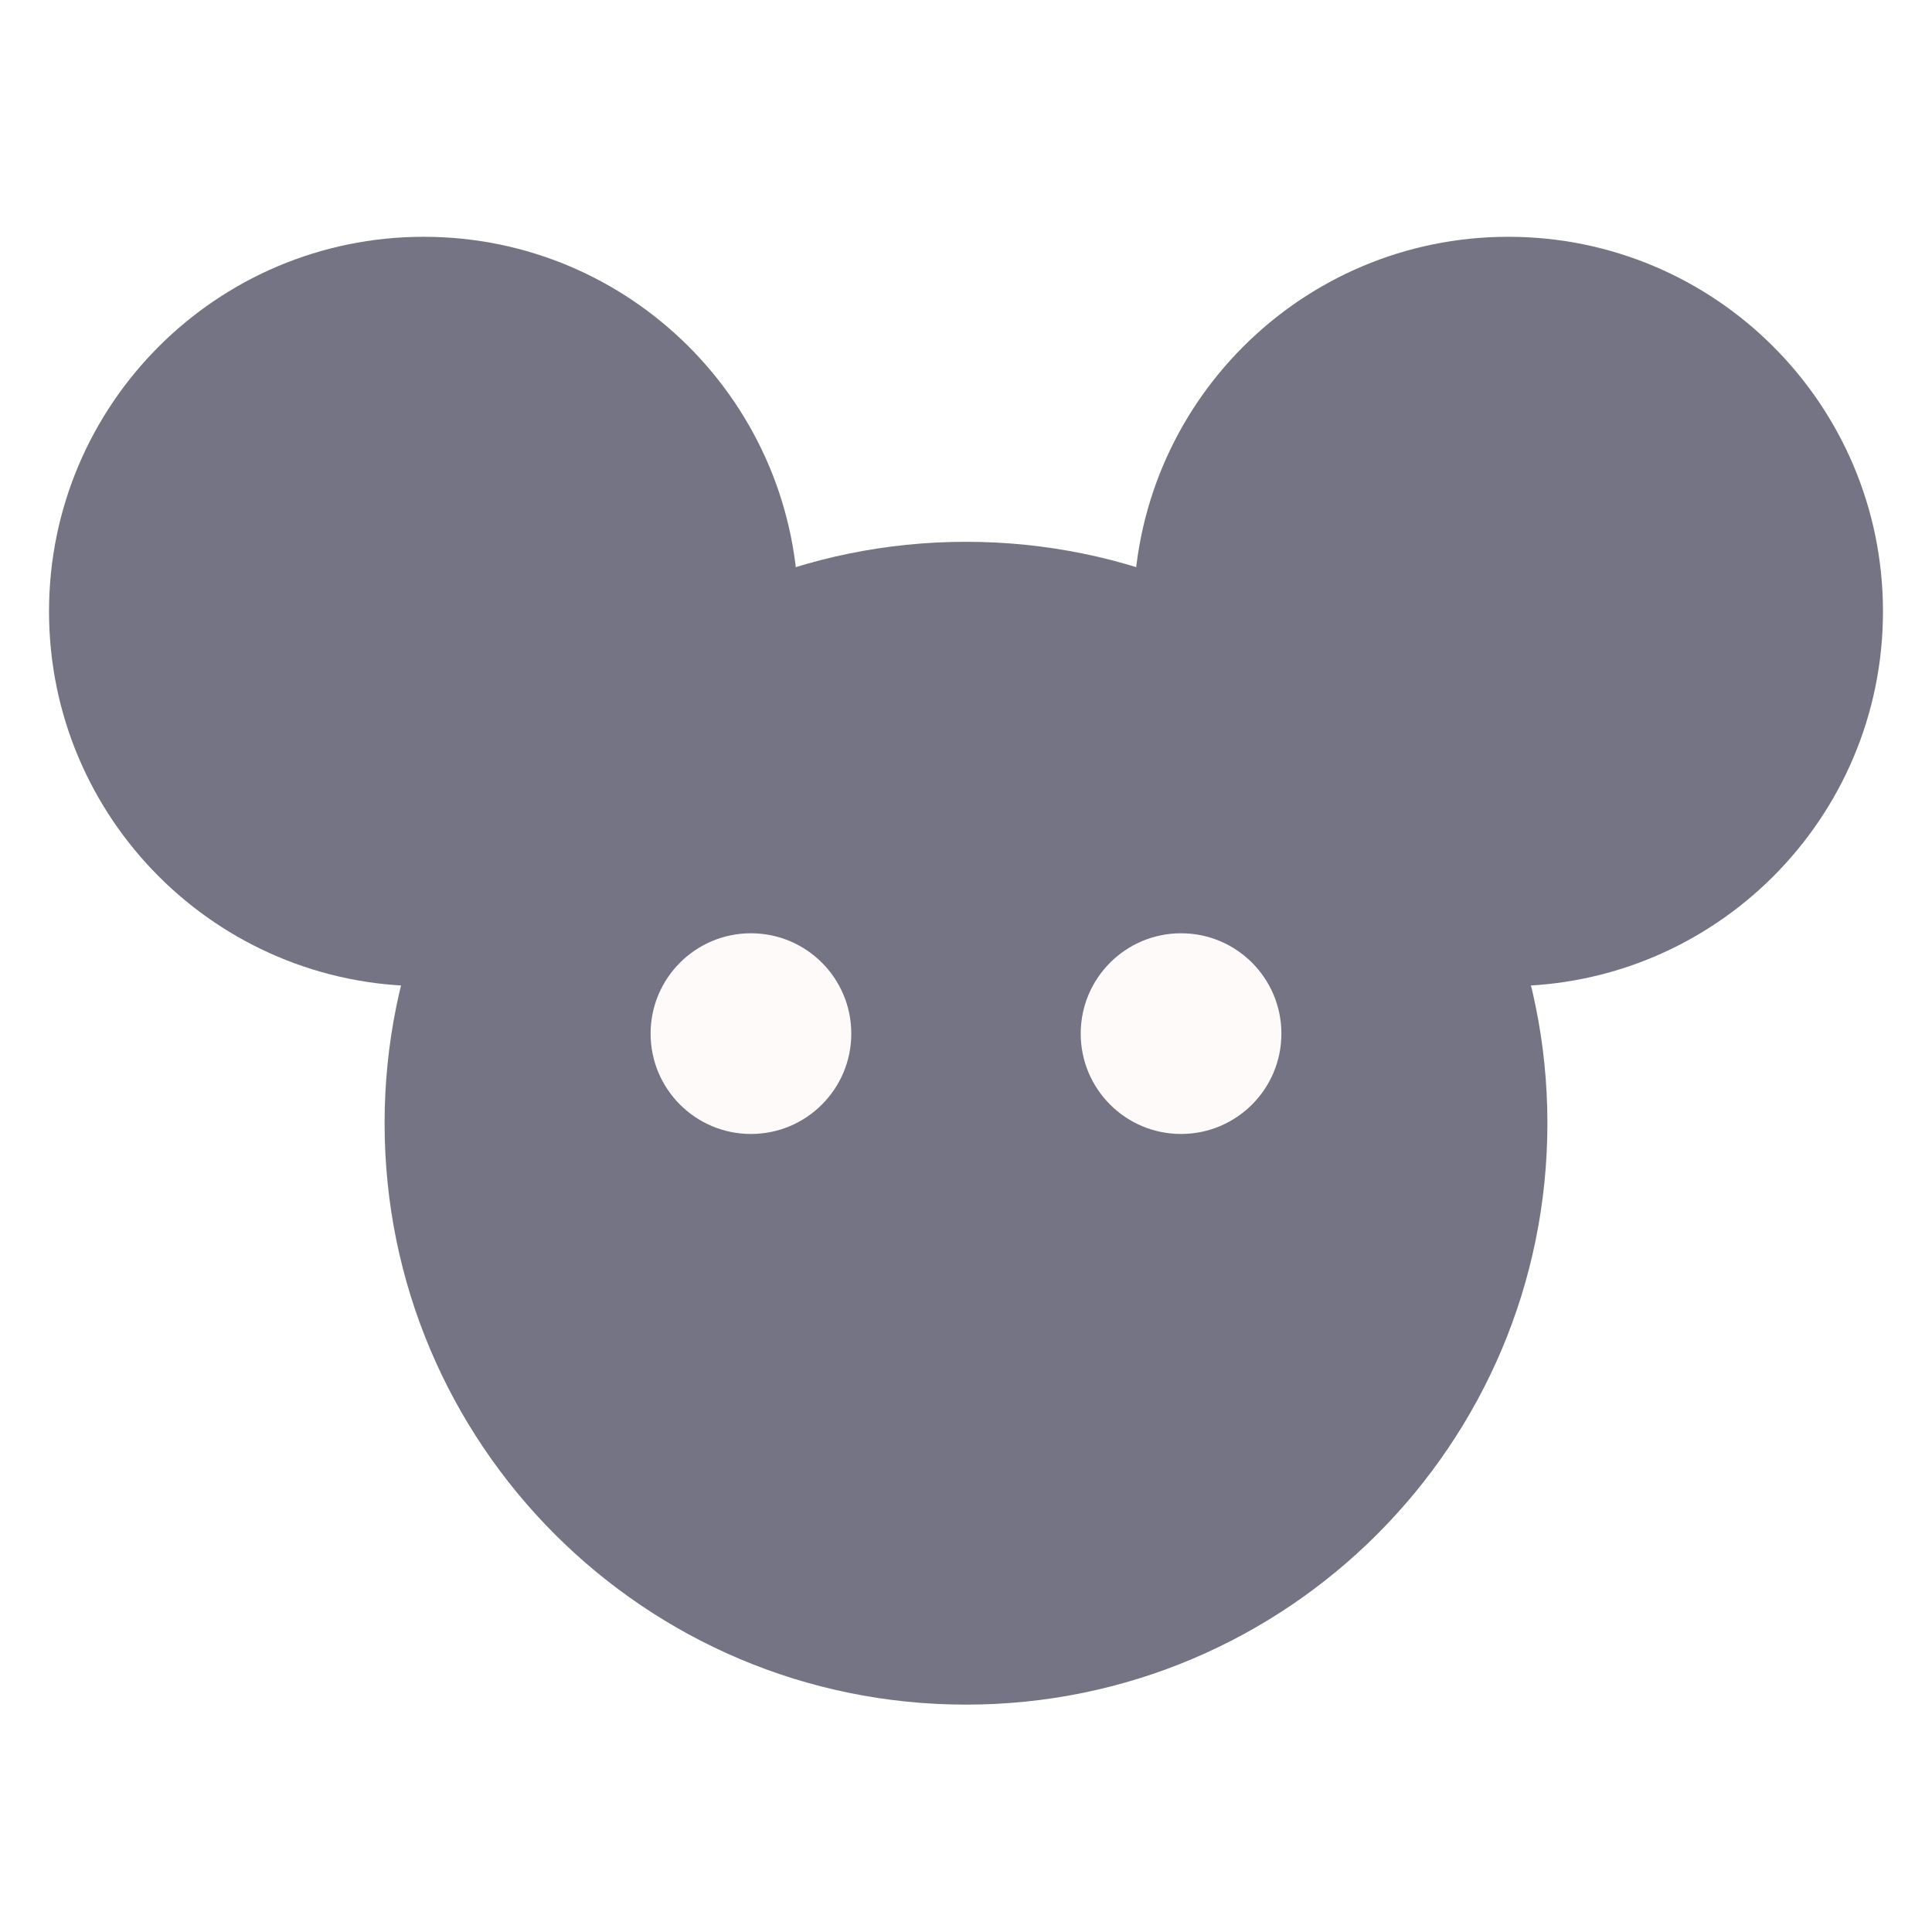
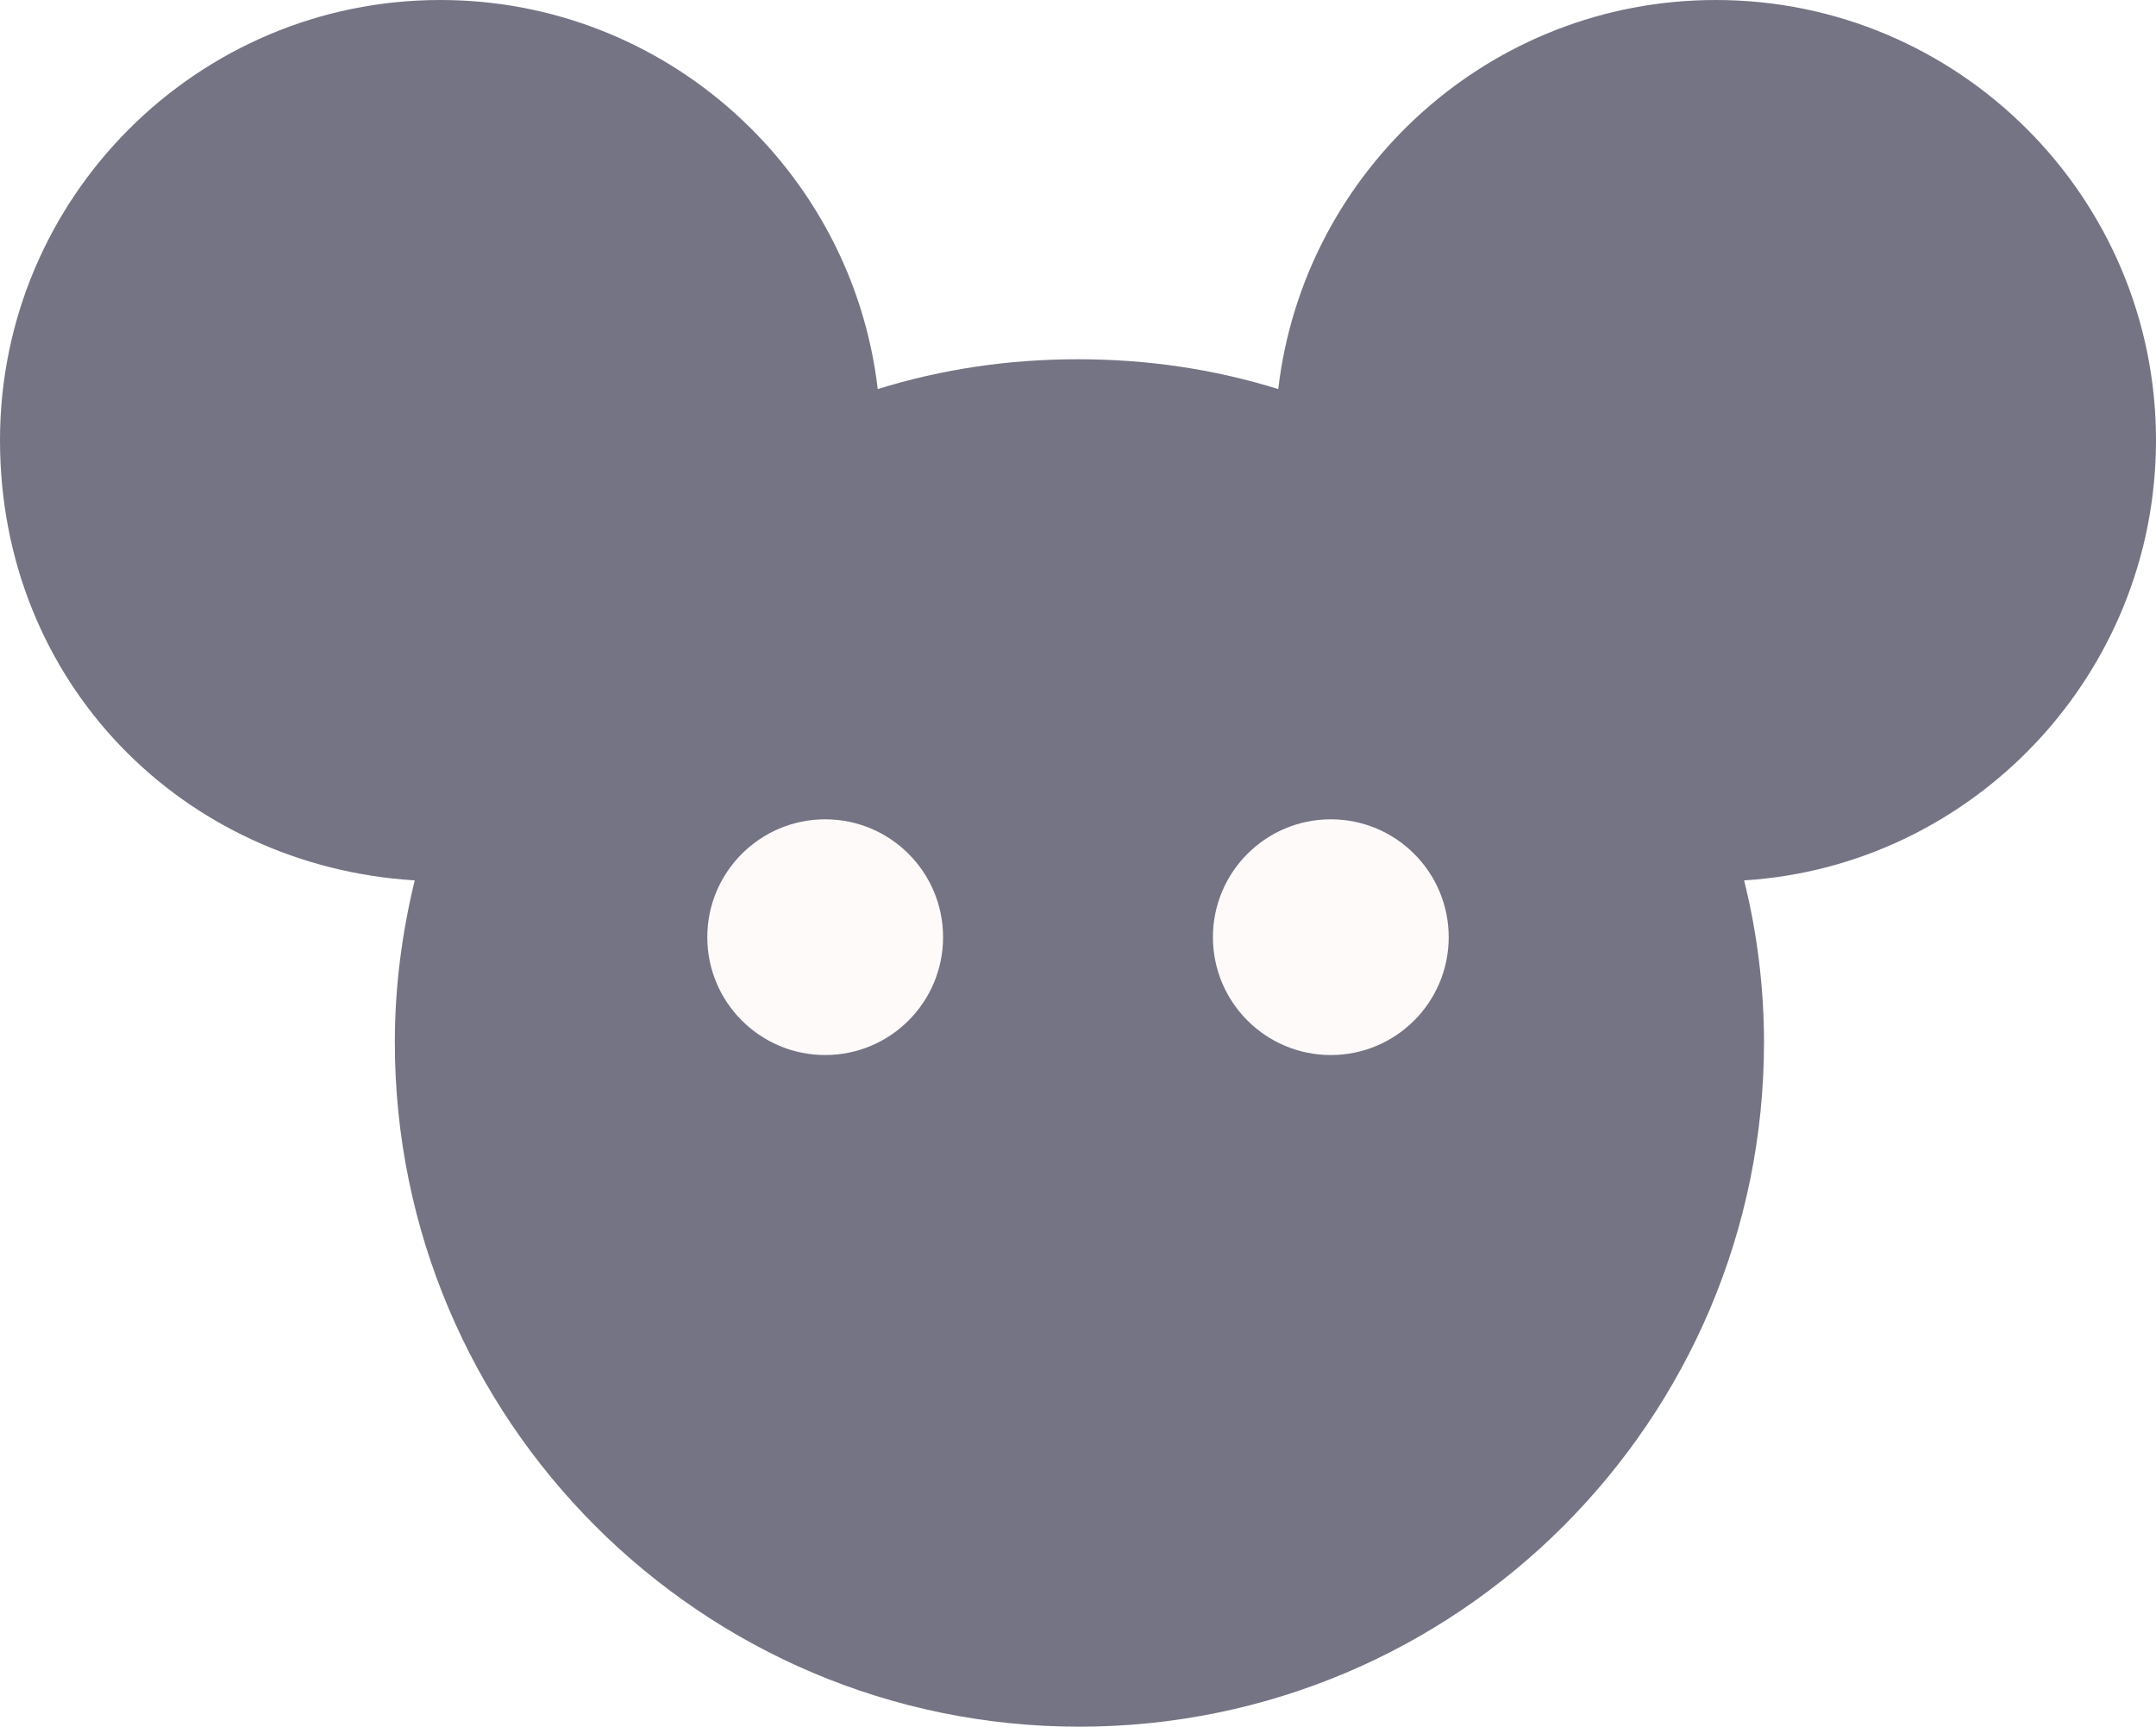
- <svg xmlns="http://www.w3.org/2000/svg" id="a" viewBox="0 0 160 160">
+ <svg xmlns="http://www.w3.org/2000/svg" id="a" viewBox="0 0 151.8 121.6">
  <defs>
-     <style>.c{fill:snow;}.d{fill:#747484;}</style>
+     <style>.b{fill:snow;}.c{fill:#747484;}</style>
  </defs>
-   <g id="b">
-     <circle class="d" cx="80" cy="93.02" r="48.15" />
-     <circle class="d" cx="124.91" cy="50.64" r="31.03" />
-     <circle class="d" cx="35.09" cy="50.64" r="31.03" />
-     <circle class="c" cx="62.19" cy="85.6" r="8.31" />
-     <circle class="c" cx="97.81" cy="85.6" r="8.31" />
-   </g>
+   <path class="c" d="m151.8,31c0-17.1-13.9-31-31-31-15.9,0-29,12-30.8,27.4-4.5-1.4-9.2-2.1-14.1-2.1s-9.6.7-14.1,2.1C60,12,46.9,0,31,0,13.9,0,0,13.9,0,31s12.9,30,29.2,31c-.9,3.7-1.4,7.5-1.4,11.4,0,26.6,21.6,48.2,48.2,48.2s48.2-21.6,48.2-48.2c0-3.9-.5-7.8-1.4-11.4,16.1-1,29-14.5,29-31Z" />
+   <circle class="b" cx="58.1" cy="66" r="8.3" />
+   <circle class="b" cx="93.7" cy="66" r="8.3" />
</svg>
